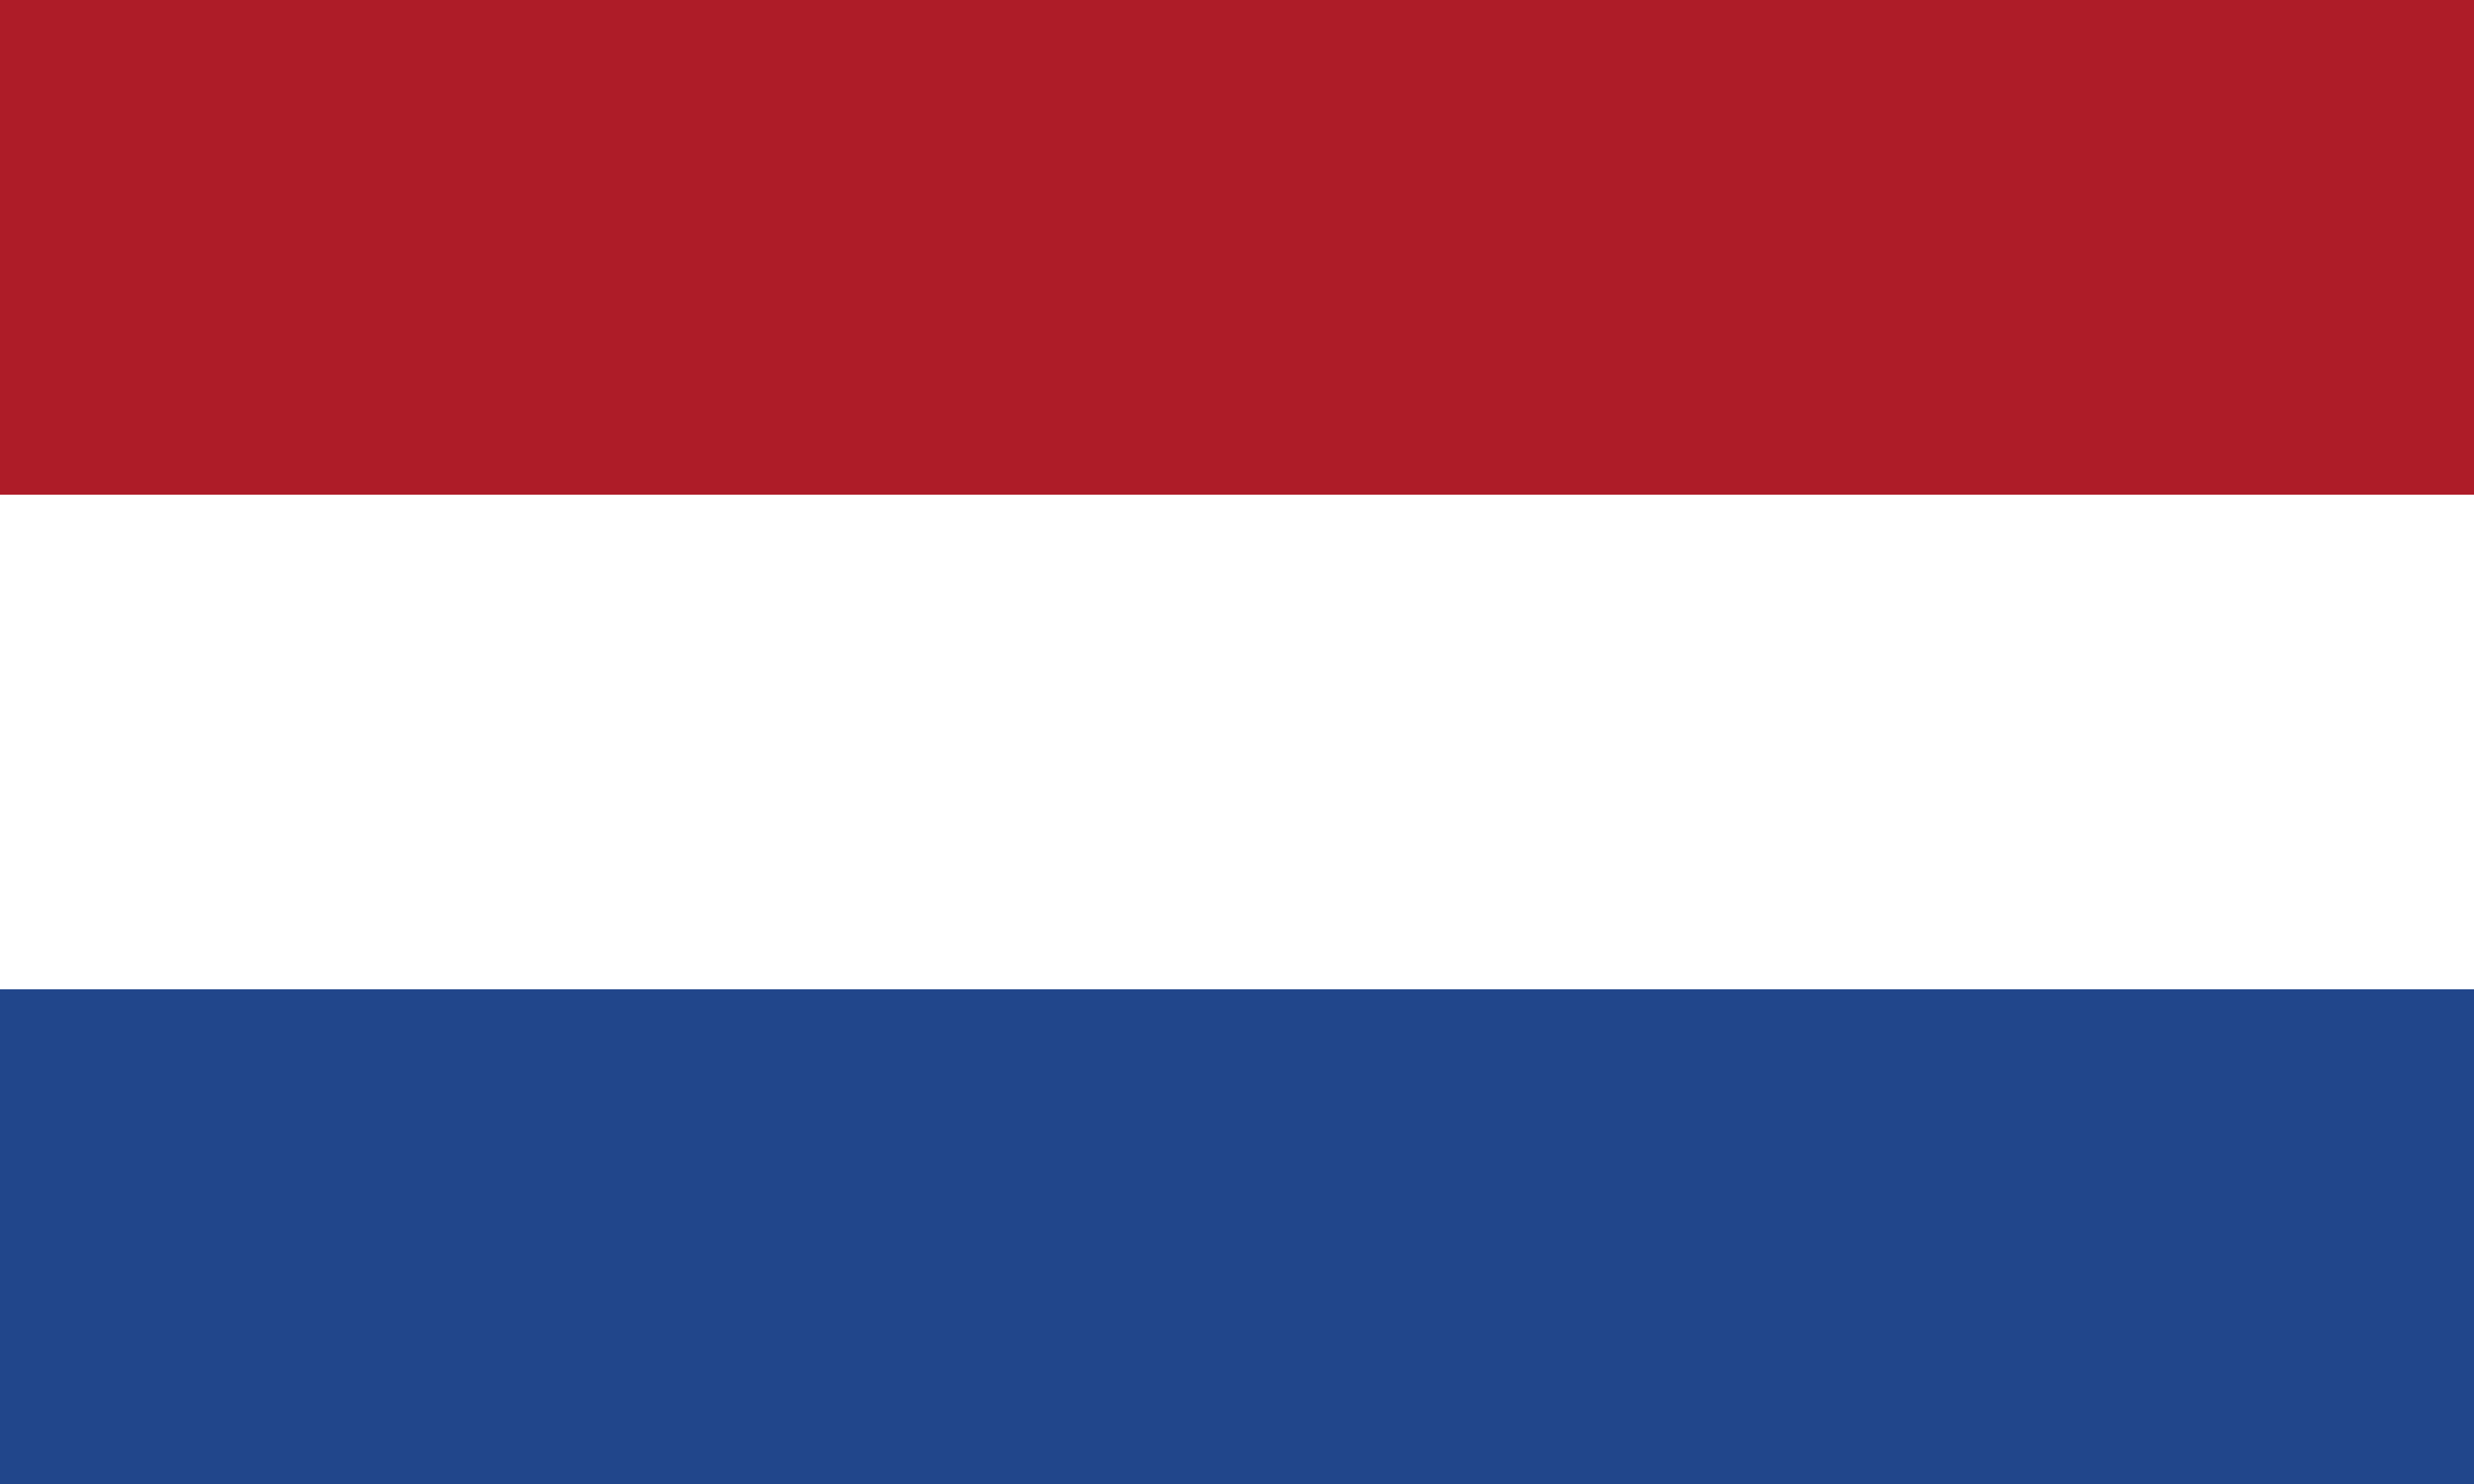
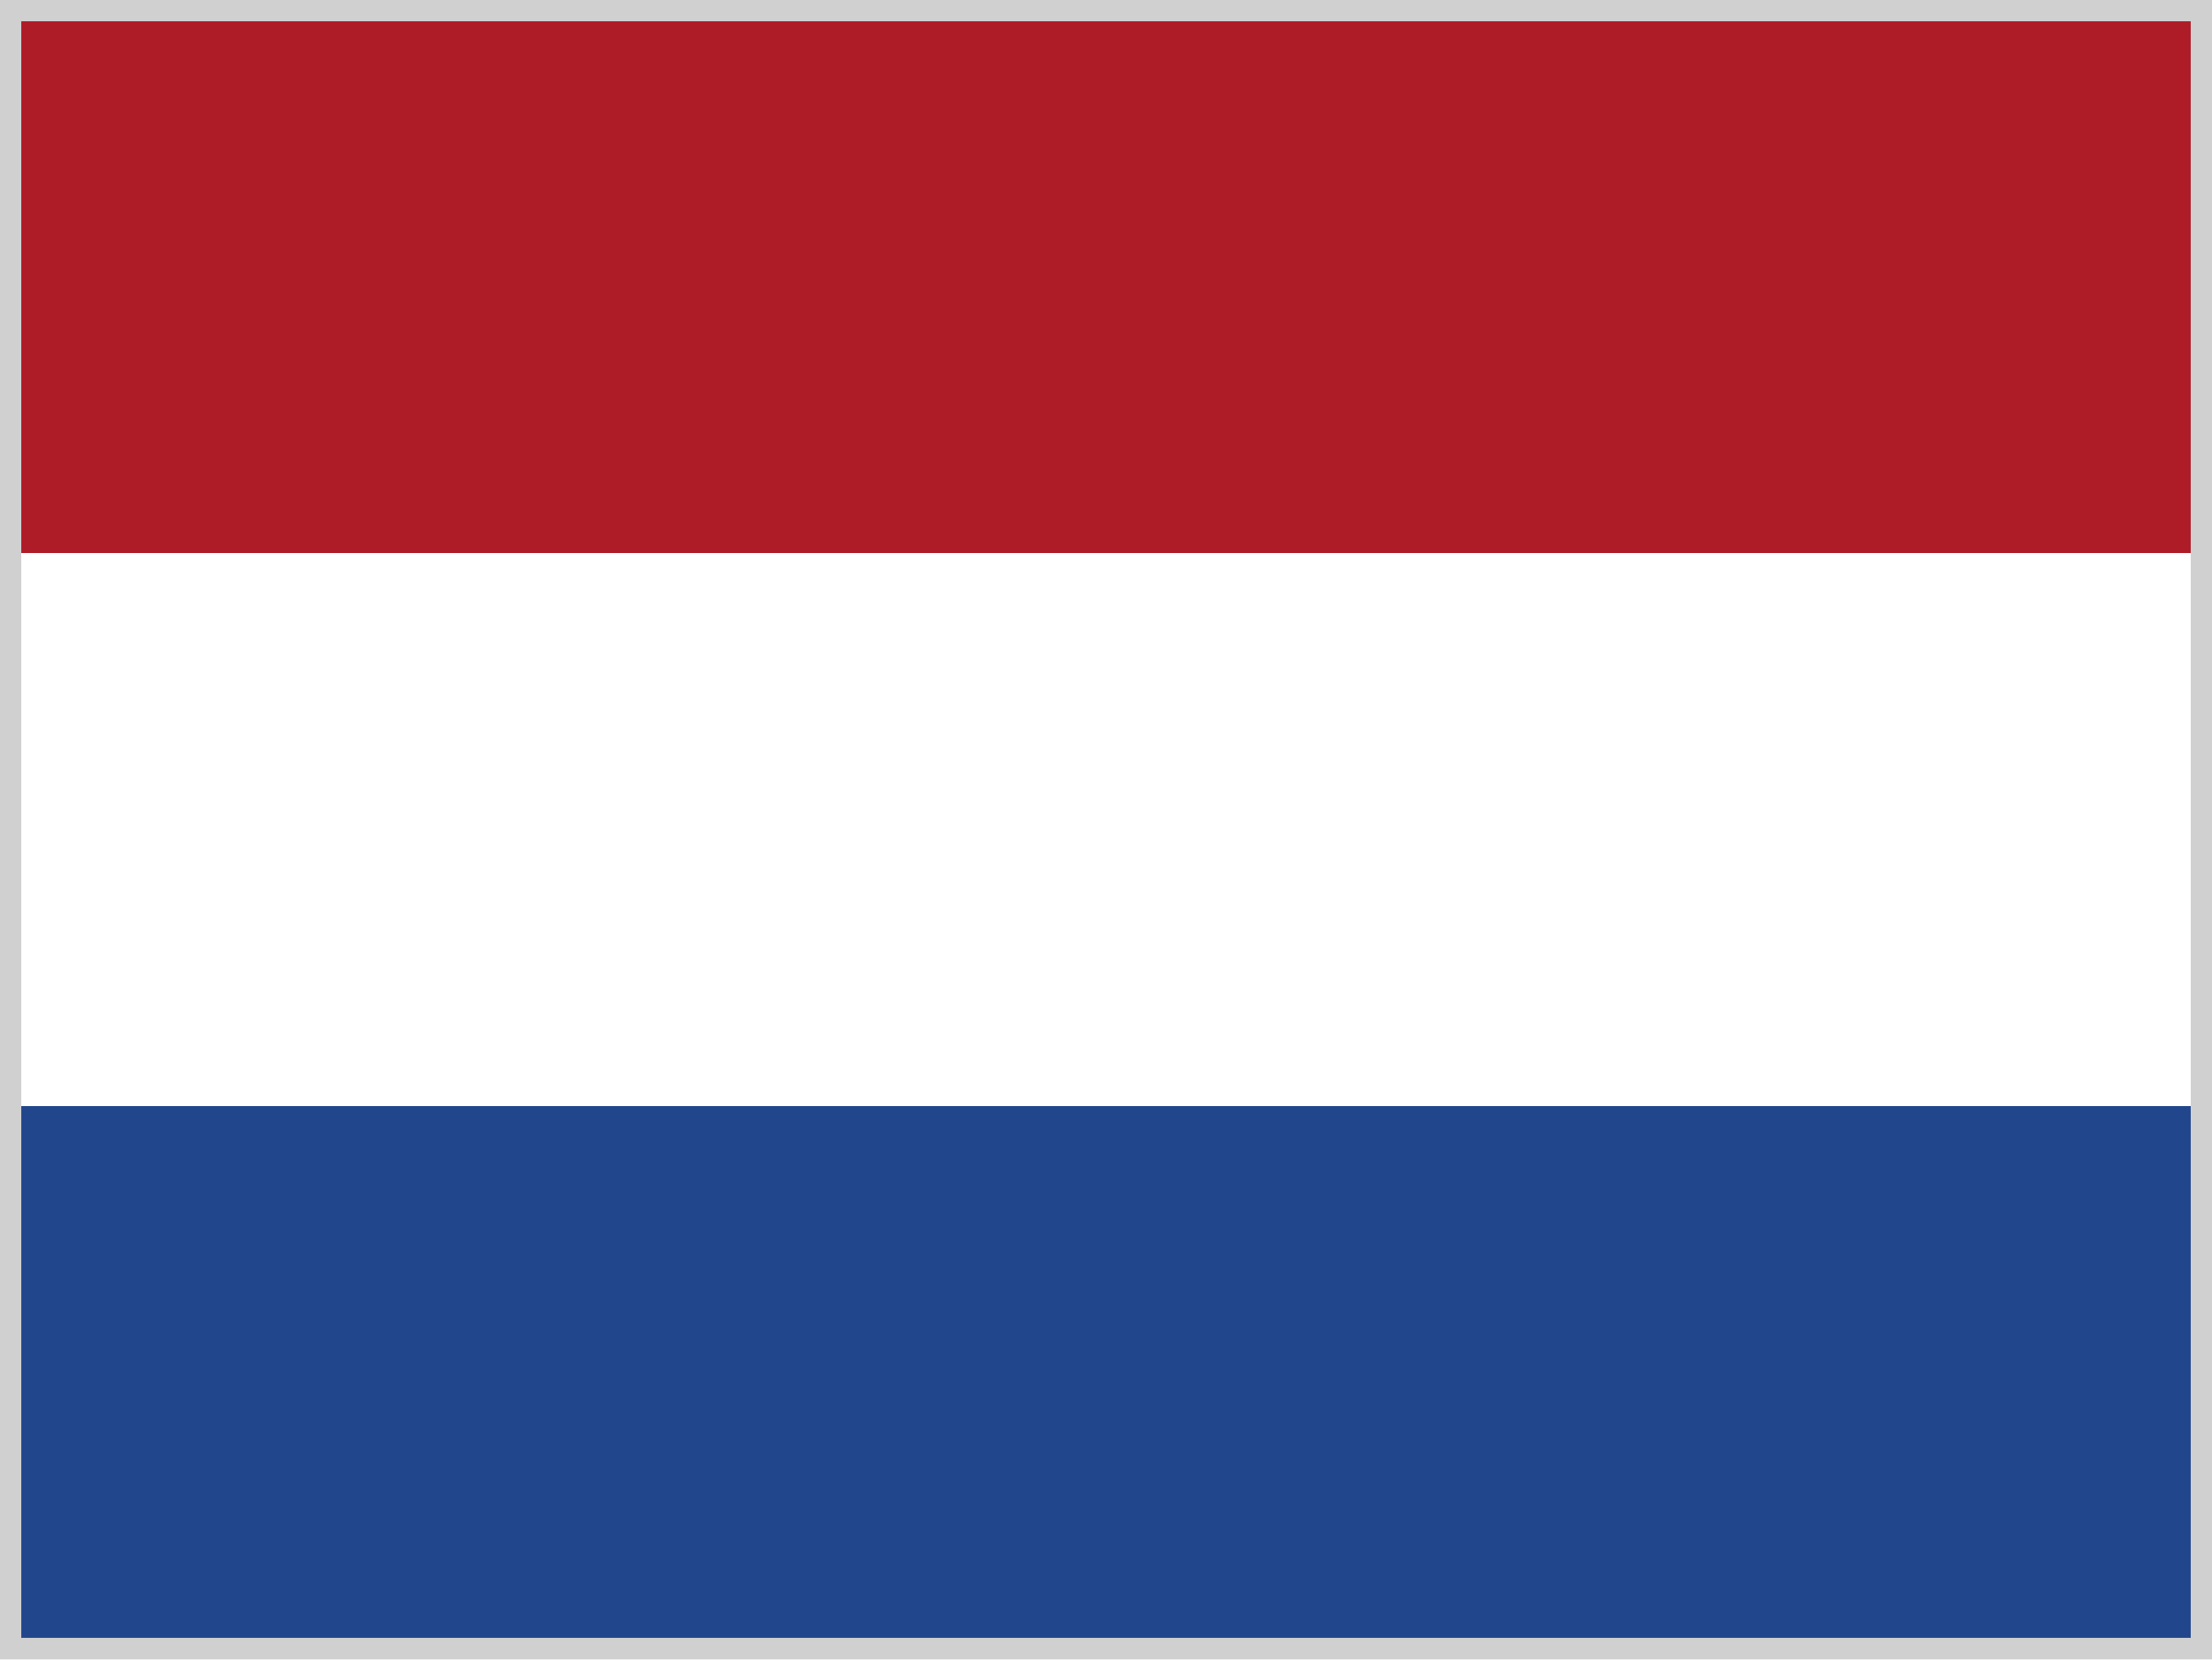
- <svg xmlns="http://www.w3.org/2000/svg" width="50px" height="30px" viewBox="0 0 50 30" version="1.1">
-   <g id="FranceConnect+" stroke="none" stroke-width="1" fill="none" fill-rule="evenodd">
-     <g id="flag/netherlands" fill-rule="nonzero">
-       <rect id="Rectangle" fill="#21468B" x="0" y="0" width="50" height="30" />
-       <rect id="Rectangle" fill="#FFFFFF" x="0" y="0" width="50" height="20" />
-       <rect id="Rectangle" fill="#AE1C28" x="0" y="0" width="50" height="10" />
-     </g>
+ <svg xmlns="http://www.w3.org/2000/svg" width="52" height="39" viewBox="0 0 52 39" fill="none">
+   <g clip-path="url(#clip0_608_13225)">
+     <path d="M0 0H52V39H0V0Z" fill="#21468B" />
+     <path d="M0 0H52V26H0V0Z" fill="white" />
+     <path d="M0 0H52V13H0V0Z" fill="#AE1C28" />
  </g>
+   <rect x="0.25" y="0.25" width="51.5" height="38.5" stroke="#D0D0D0" stroke-width="0.5" />
+   <defs>
+     <clipPath id="clip0_608_13225">
+       <rect width="52" height="39" fill="white" />
+     </clipPath>
+   </defs>
</svg>
